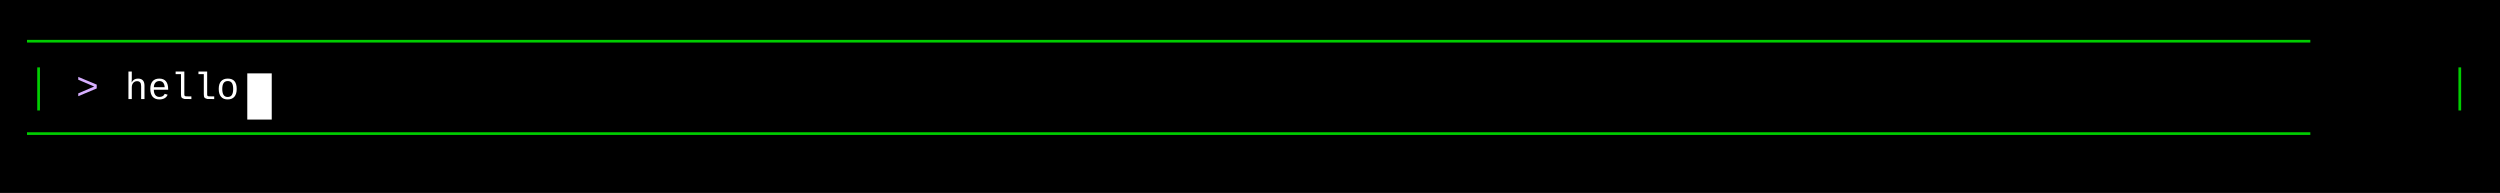
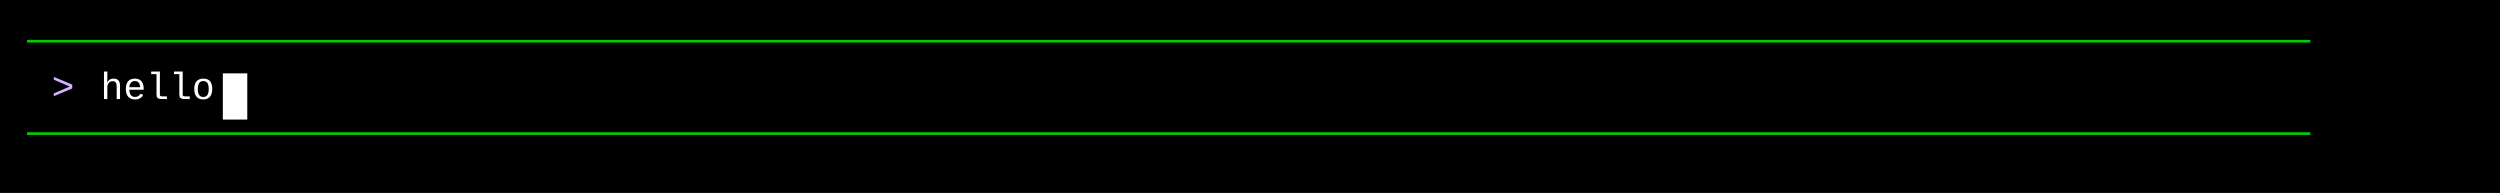
<svg xmlns="http://www.w3.org/2000/svg" width="920" height="71" viewBox="0 0 920 71">
  <style>
    text { font-family: Consolas, "Courier New", monospace; font-size: 14px; dominant-baseline: text-before-edge; white-space: pre; }
  </style>
  <rect width="920" height="71" fill="#000000" />
  <g transform="translate(10, 10)">
    <text x="0" y="2" fill="#00cd00" textLength="900" lengthAdjust="spacingAndGlyphs">────────────────────────────────────────────────────────────────────────────────────────────────────</text>
-     <text x="0" y="19" fill="#00cd00" textLength="9" lengthAdjust="spacingAndGlyphs">│</text>
-     <text x="18" y="19" fill="#d7afff" textLength="18" lengthAdjust="spacingAndGlyphs">&gt; </text>
-     <text x="36" y="19" fill="#ffffff" textLength="45" lengthAdjust="spacingAndGlyphs">hello</text>
-     <rect x="81" y="17" width="9" height="17" fill="#ffffff" />
-     <text x="891" y="19" fill="#00cd00" textLength="9" lengthAdjust="spacingAndGlyphs">│</text>
+     <text x="9" y="19" fill="#d7afff" textLength="18" lengthAdjust="spacingAndGlyphs">&gt; </text>
+     <text x="27" y="19" fill="#ffffff" textLength="45" lengthAdjust="spacingAndGlyphs">hello</text>
+     <rect x="72" y="17" width="9" height="17" fill="#ffffff" />
    <text x="0" y="36" fill="#00cd00" textLength="900" lengthAdjust="spacingAndGlyphs">────────────────────────────────────────────────────────────────────────────────────────────────────</text>
  </g>
</svg>
